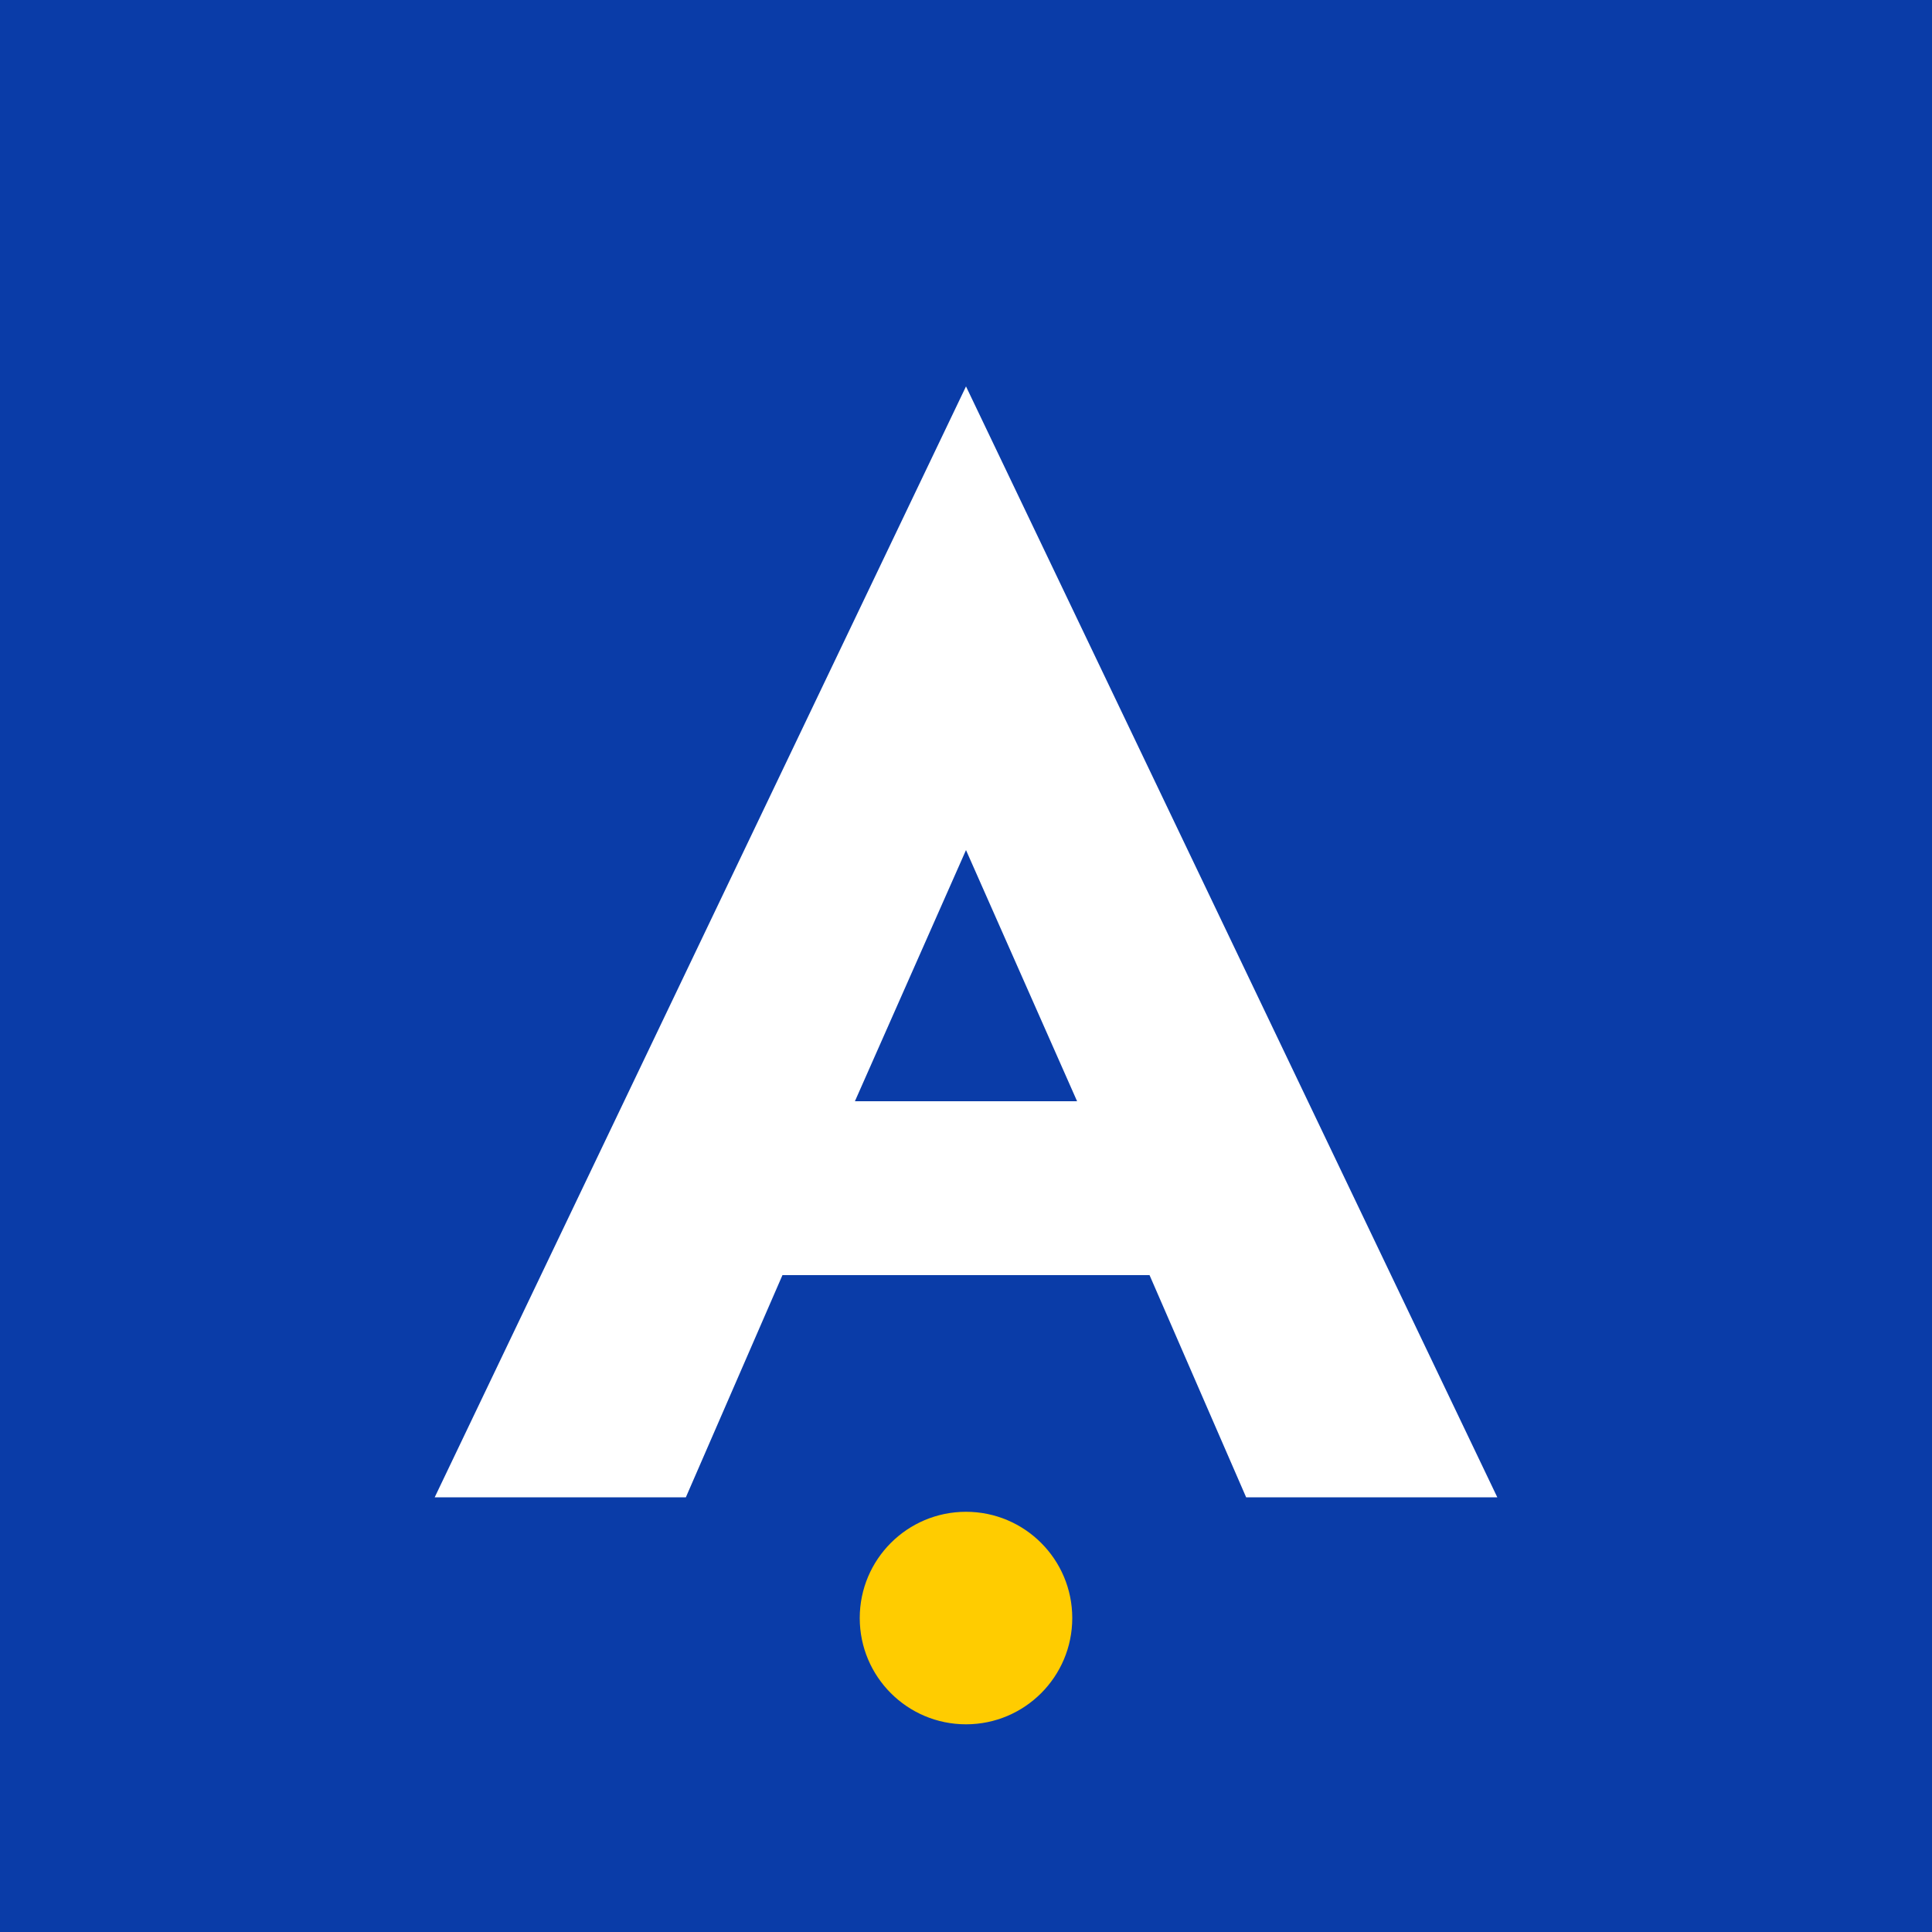
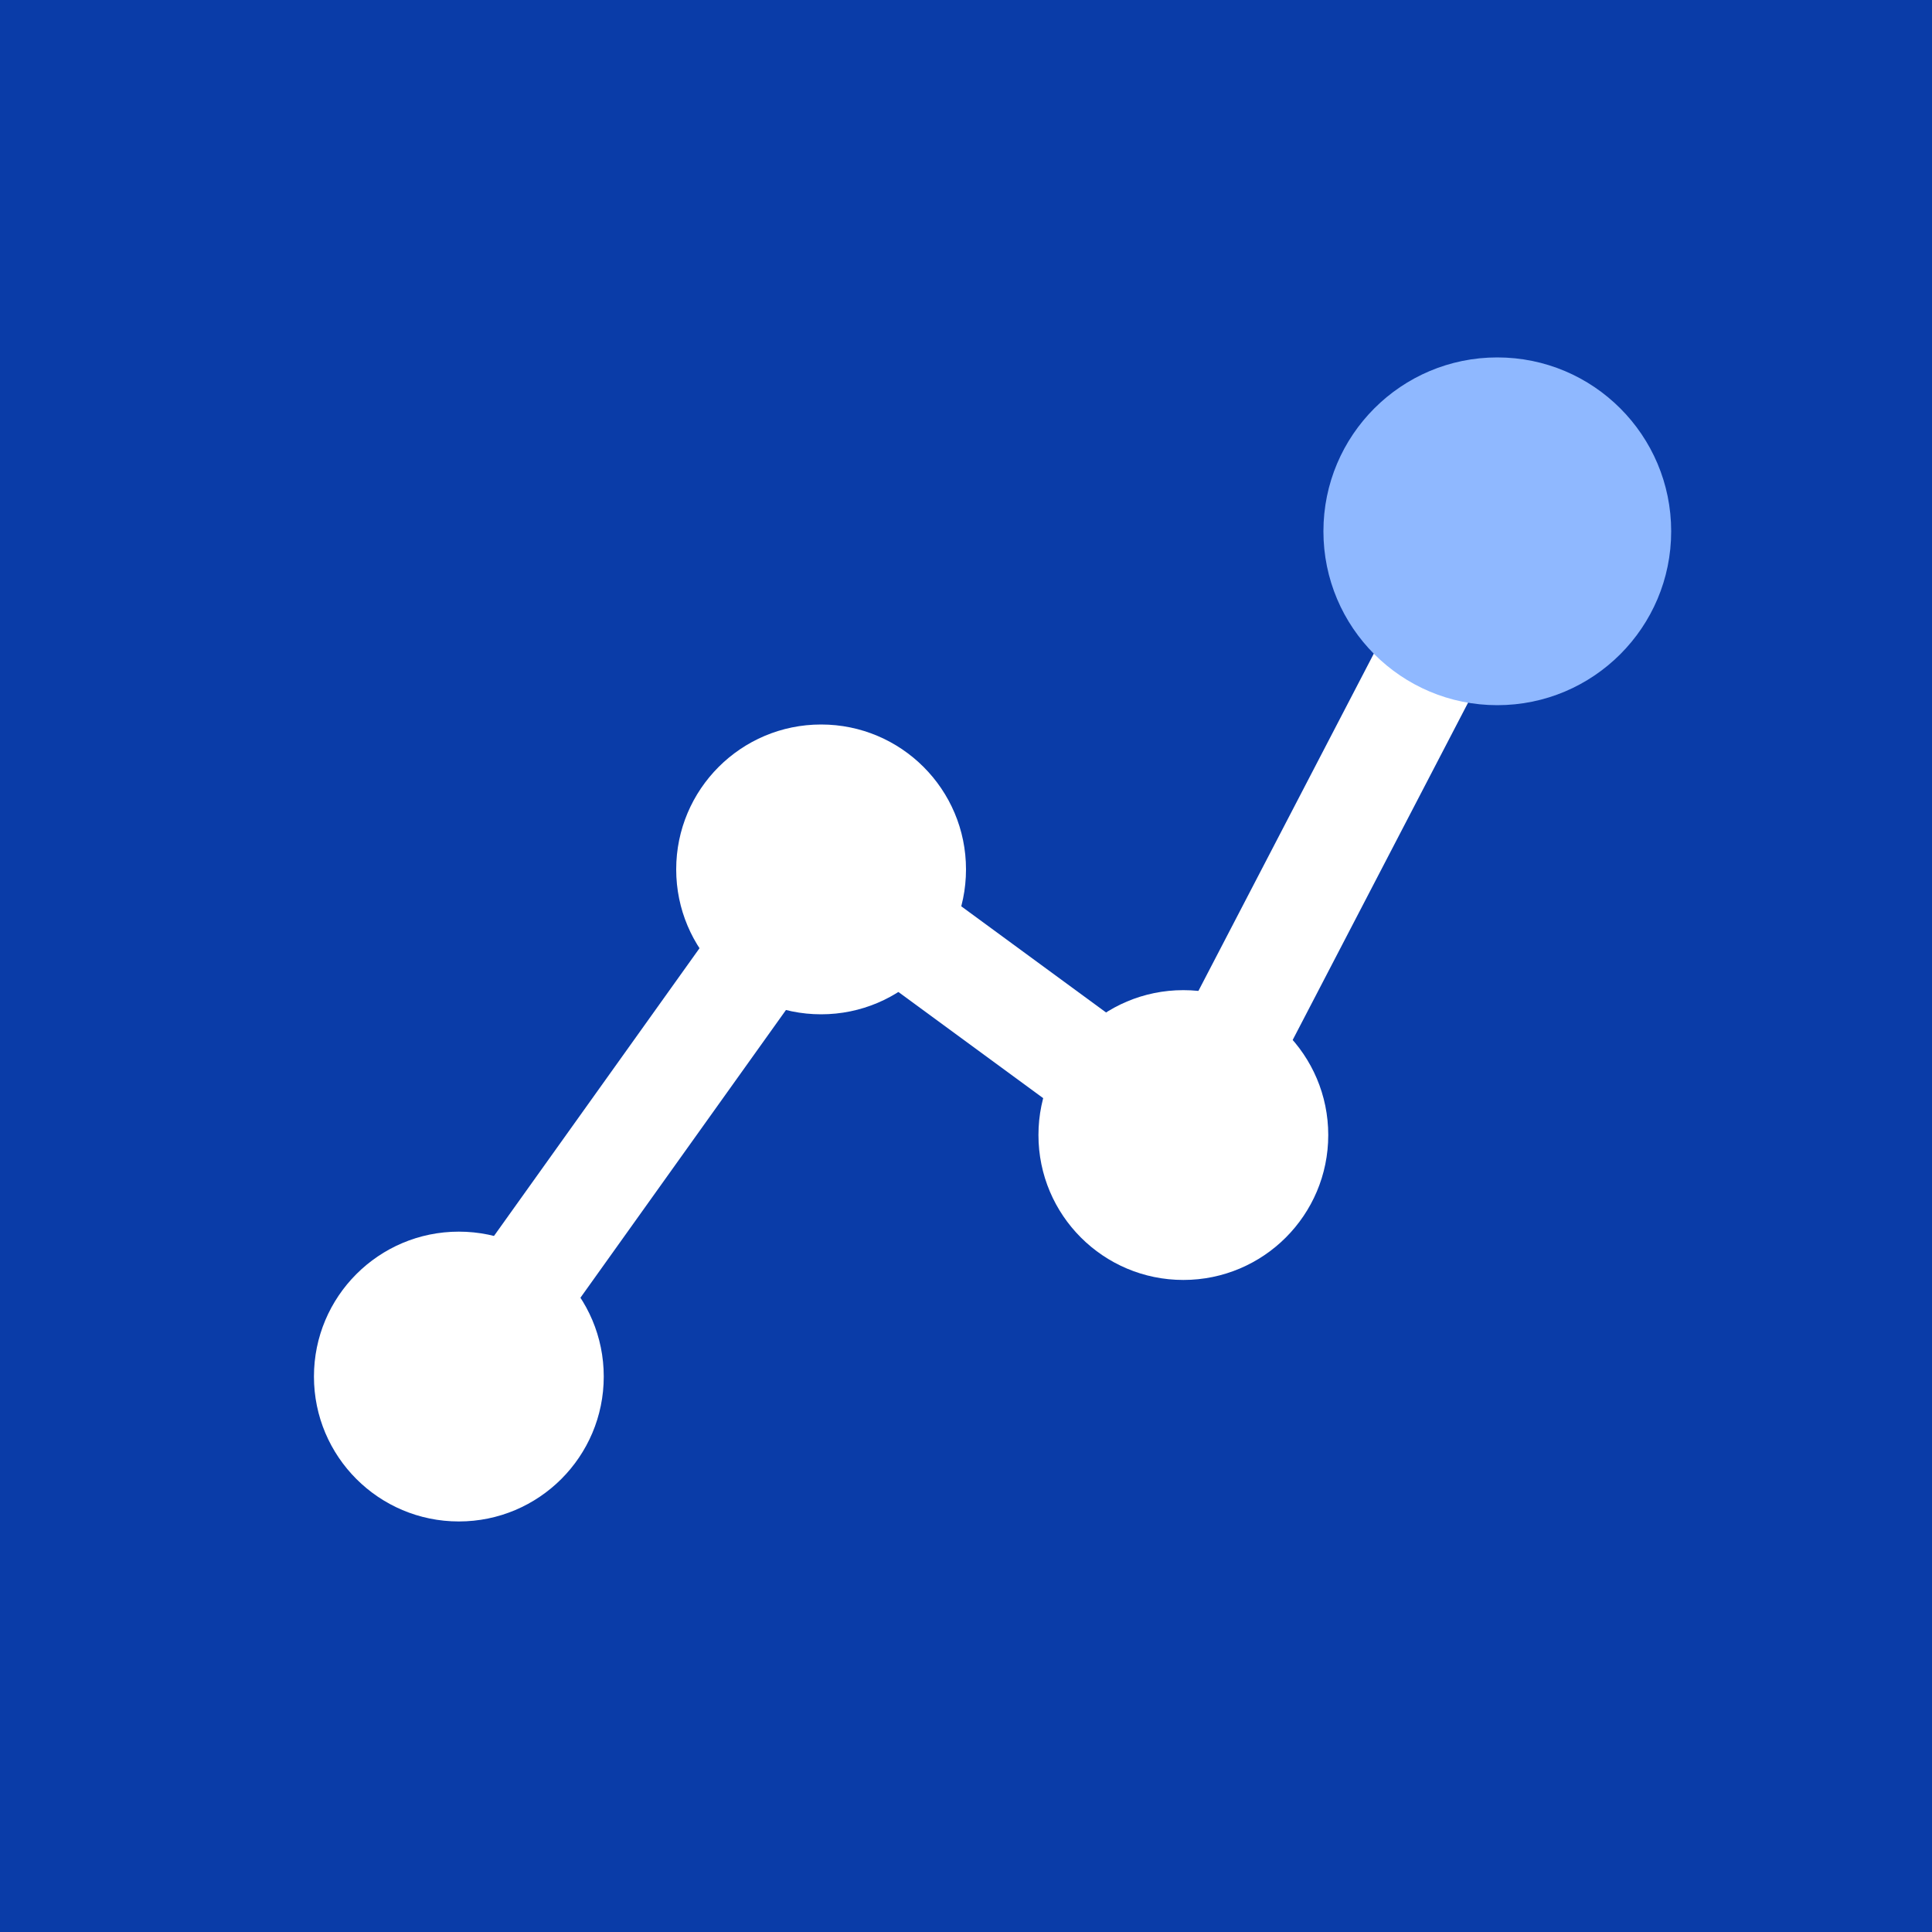
<svg xmlns="http://www.w3.org/2000/svg" viewBox="0 0 40 40">
  <rect width="40" height="40" fill="#0A3CA8" />
-   <path d="M20 8 31 31h-5.2l-2-4.6h-7.6l-2 4.6H9L20 8Zm0 9.6-2.3 5.2h4.6L20 17.6Z" fill="#fff" />
-   <circle cx="20" cy="33.5" r="2.2" fill="#FFCC00" />
+   <path d="M9.5 28.5 17 18l7.5 5.5L31 11" fill="none" stroke="#fff" stroke-width="2.2" />
+   <circle cx="9.5" cy="28.5" r="3" fill="#fff" />
+   <circle cx="17" cy="18" r="3" fill="#fff" />
+   <circle cx="24.5" cy="23.5" r="3" fill="#fff" />
+   <circle cx="31" cy="11" r="3.6" fill="#8fb8ff" />
</svg>
